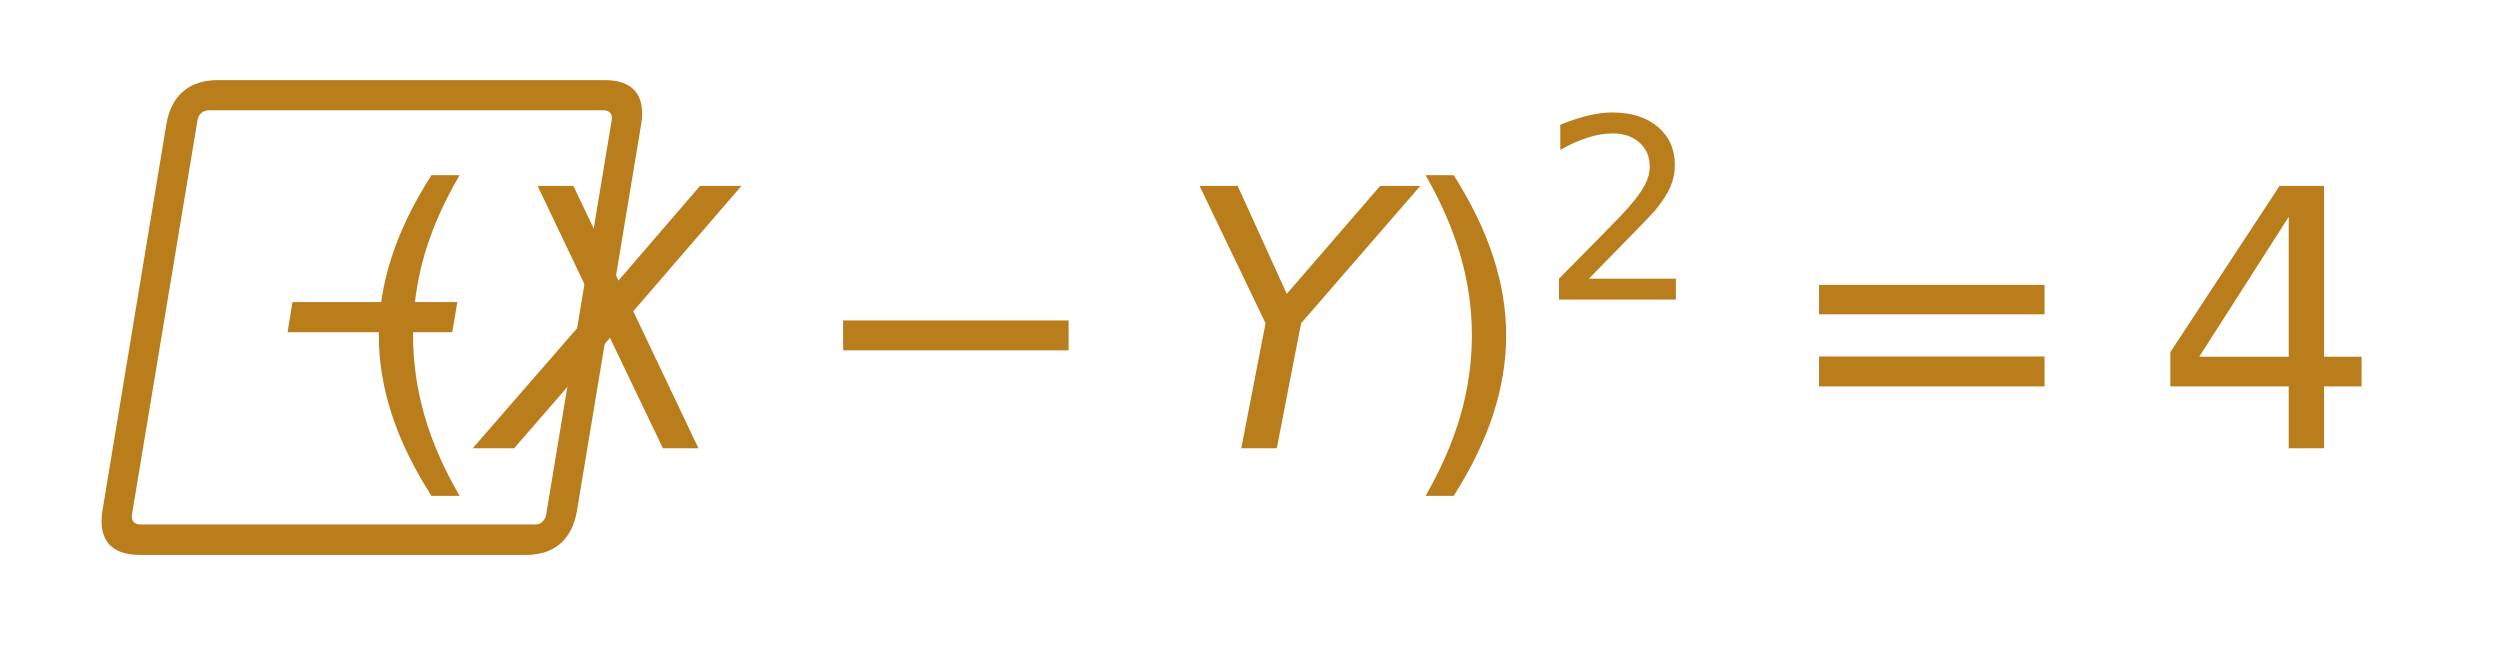
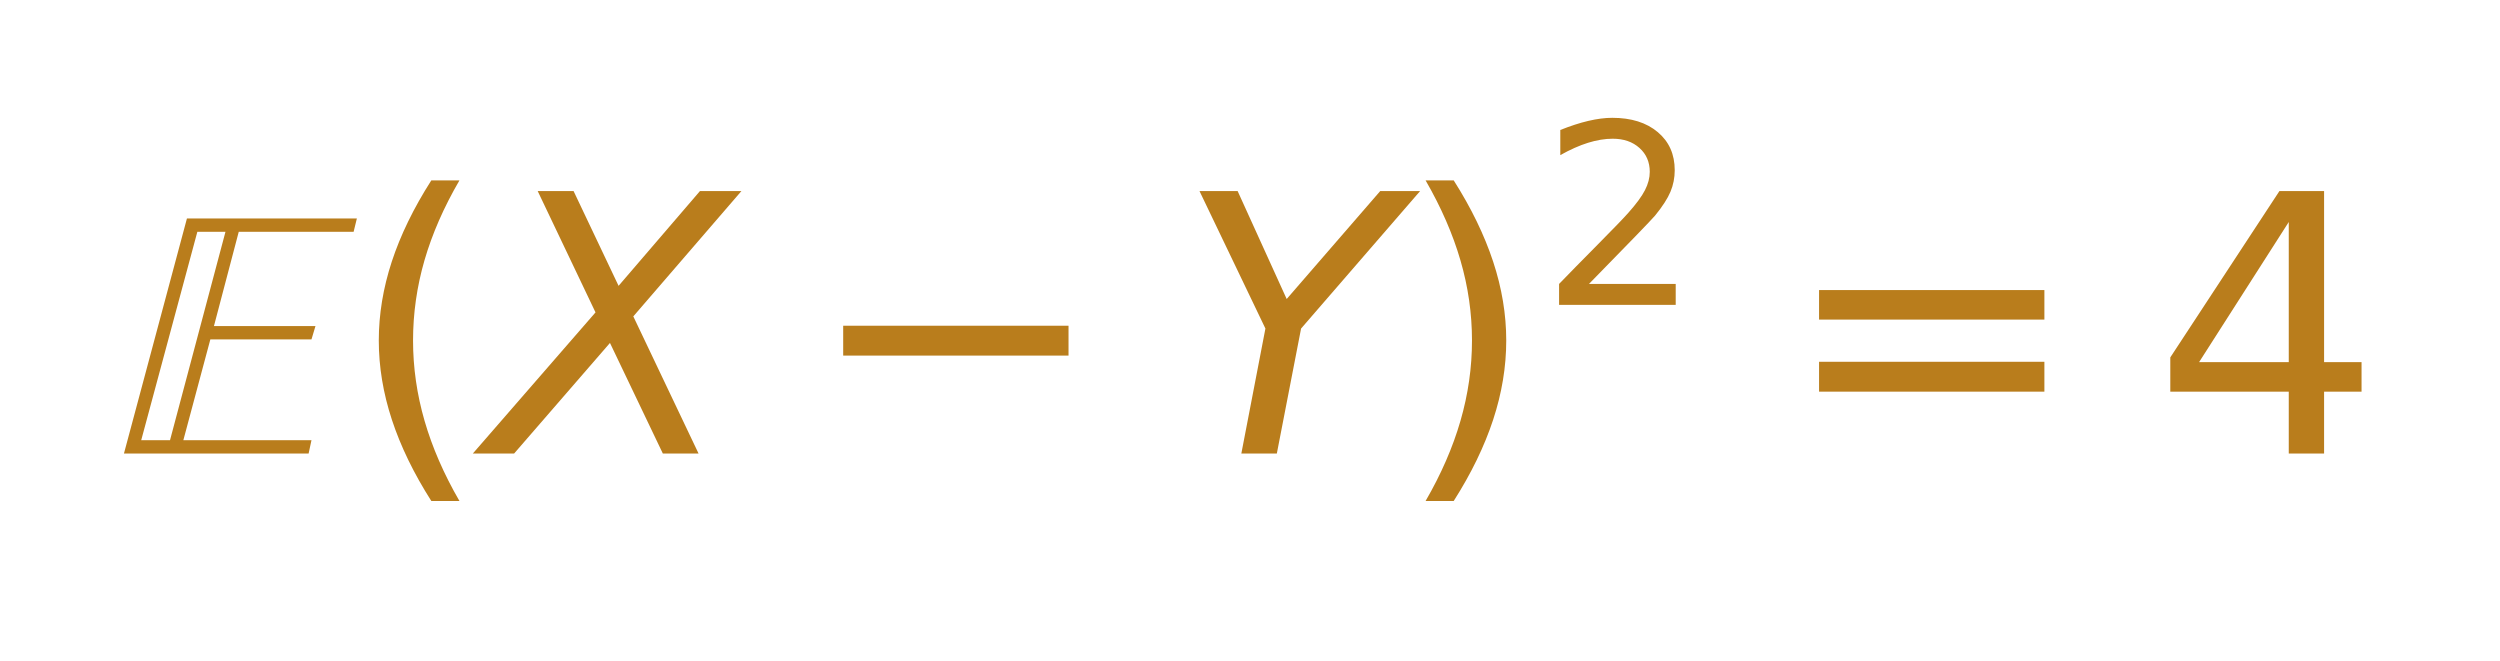
- <svg xmlns="http://www.w3.org/2000/svg" width="152.78pt" height="40.365pt" viewBox="0 0 152.78 40.365" version="1.1">
+ <svg xmlns="http://www.w3.org/2000/svg" xmlns:xlink="http://www.w3.org/1999/xlink" width="152.78pt" height="40.365pt" viewBox="0 0 152.78 40.365" version="1.1">
  <defs>
    <style type="text/css">*{stroke-linejoin: round; stroke-linecap: butt}</style>
  </defs>
  <g id="figure_1">
    <g id="patch_1">
      <path d="M 0 40.365  L 152.78 40.365  L 152.78 0  L 0 0  L 0 40.365  z " style="fill: none" />
    </g>
    <g id="text_1">
-       <g style="fill: #b97d1c" transform="translate(7.2 27.88)">
-         <text>
-           <tspan x="0" y="-0.484" style="font-style: italic; font-size: 22px; font-family: 'STIXNonUnicode'; fill: #b97d1c"></tspan>
-           <tspan x="14.058" y="-0.484" style="font-size: 22px; font-family: 'DejaVu Sans'; fill: #b97d1c">(</tspan>
-           <tspan x="41.998" y="-0.484" style="font-size: 22px; font-family: 'DejaVu Sans'; fill: #b97d1c">−</tspan>
-           <tspan x="78.157" y="-0.484" style="font-size: 22px; font-family: 'DejaVu Sans'; fill: #b97d1c">)</tspan>
-           <tspan x="101.636" y="-0.484" style="font-size: 22px; font-family: 'DejaVu Sans'; fill: #b97d1c">=</tspan>
-           <tspan x="124.356" y="-0.484" style="font-size: 22px; font-family: 'DejaVu Sans'; fill: #b97d1c">4</tspan>
-           <tspan x="22.641" y="-0.484" style="font-style: oblique; font-size: 22px; font-family: 'DejaVu Sans'; fill: #b97d1c">X</tspan>
-           <tspan x="64.718" y="-0.484" style="font-style: oblique; font-size: 22px; font-family: 'DejaVu Sans'; fill: #b97d1c">Y</tspan>
-           <tspan x="86.95" y="-9.57" style="font-size: 15.4px; font-family: 'DejaVu Sans'; fill: #b97d1c">2</tspan>
-         </text>
+       <g style="fill: #b97d1c" transform="translate(7.2 27.88) scale(0.22 -0.22)">
+         <defs>
+           <path id="STIXNonUnicode-Italic-b" d="M 4250 4179  L 4192 3942  L 2150 3942  L 1709 2266  L 3514 2266  L 3443 2029  L 1645 2029  L 1165 237  L 3443 237  L 3392 0  L 109 0  L 1229 4179  L 4250 4179  z M 1914 3942  L 1414 3942  L 416 237  L 928 237  L 1914 3942  z " transform="scale(0.015625)" />
+           <path id="DejaVuSans-b" d="M 1984 4856  Q 1566 4138 1362 3434  Q 1159 2731 1159 2009  Q 1159 1288 1364 580  Q 1569 -128 1984 -844  L 1484 -844  Q 1016 -109 783 600  Q 550 1309 550 2009  Q 550 2706 781 3412  Q 1013 4119 1484 4856  L 1984 4856  z " transform="scale(0.015625)" />
+           <path id="DejaVuSans-Oblique-3b" d="M 878 4666  L 1516 4666  L 2316 2981  L 3763 4666  L 4500 4666  L 2578 2438  L 3738 0  L 3103 0  L 2163 1966  L 459 0  L -275 0  L 1906 2509  L 878 4666  z " transform="scale(0.015625)" />
+           <path id="DejaVuSans-c9c" d="M 678 2272  L 4684 2272  L 4684 1741  L 678 1741  L 678 2272  z " transform="scale(0.015625)" />
+           <path id="DejaVuSans-Oblique-3c" d="M 403 4666  L 1081 4666  L 1953 2747  L 3616 4666  L 4325 4666  L 2209 2222  L 1778 0  L 1147 0  L 1575 2222  L 403 4666  z " transform="scale(0.015625)" />
+           <path id="DejaVuSans-c" d="M 513 4856  L 1013 4856  Q 1481 4119 1714 3412  Q 1947 2706 1947 2009  Q 1947 1309 1714 600  Q 1481 -109 1013 -844  L 513 -844  Q 928 -128 1133 580  Q 1338 1288 1338 2009  Q 1338 2731 1133 3434  Q 928 4138 513 4856  z " transform="scale(0.015625)" />
+           <path id="DejaVuSans-15" d="M 1228 531  L 3431 531  L 3431 0  L 469 0  L 469 531  Q 828 903 1448 1529  Q 2069 2156 2228 2338  Q 2531 2678 2651 2914  Q 2772 3150 2772 3378  Q 2772 3750 2511 3984  Q 2250 4219 1831 4219  Q 1534 4219 1204 4116  Q 875 4013 500 3803  L 500 4441  Q 881 4594 1212 4672  Q 1544 4750 1819 4750  Q 2544 4750 2975 4387  Q 3406 4025 3406 3419  Q 3406 3131 3298 2873  Q 3191 2616 2906 2266  Q 2828 2175 2409 1742  Q 1991 1309 1228 531  z " transform="scale(0.015625)" />
+           <path id="DejaVuSans-20" d="M 678 2906  L 4684 2906  L 4684 2381  L 678 2381  L 678 2906  z M 678 1631  L 4684 1631  L 4684 1100  L 678 1100  L 678 1631  z " transform="scale(0.015625)" />
+           <path id="DejaVuSans-17" d="M 2419 4116  L 825 1625  L 2419 1625  L 2419 4116  z M 2253 4666  L 3047 4666  L 3047 1625  L 3713 1625  L 3713 1100  L 3047 1100  L 3047 0  L 2419 0  L 2419 1100  L 313 1100  L 313 1709  L 2253 4666  z " transform="scale(0.015625)" />
+         </defs>
+         <use xlink:href="#STIXNonUnicode-Italic-b" transform="translate(0 0.746875)" />
+         <use xlink:href="#DejaVuSans-b" transform="translate(63.89993 0.746875)" />
+         <use xlink:href="#DejaVuSans-Oblique-3b" transform="translate(102.9136 0.746875)" />
+         <use xlink:href="#DejaVuSans-c9c" transform="translate(190.9019 0.746875)" />
+         <use xlink:href="#DejaVuSans-Oblique-3c" transform="translate(294.1734 0.746875)" />
+         <use xlink:href="#DejaVuSans-c" transform="translate(355.2574 0.746875)" />
+         <use xlink:href="#DejaVuSans-15" transform="translate(395.2281 42.04688) scale(0.7)" />
+         <use xlink:href="#DejaVuSans-20" transform="translate(461.981 0.746875)" />
+         <use xlink:href="#DejaVuSans-17" transform="translate(565.2525 0.746875)" />
      </g>
    </g>
  </g>
</svg>
